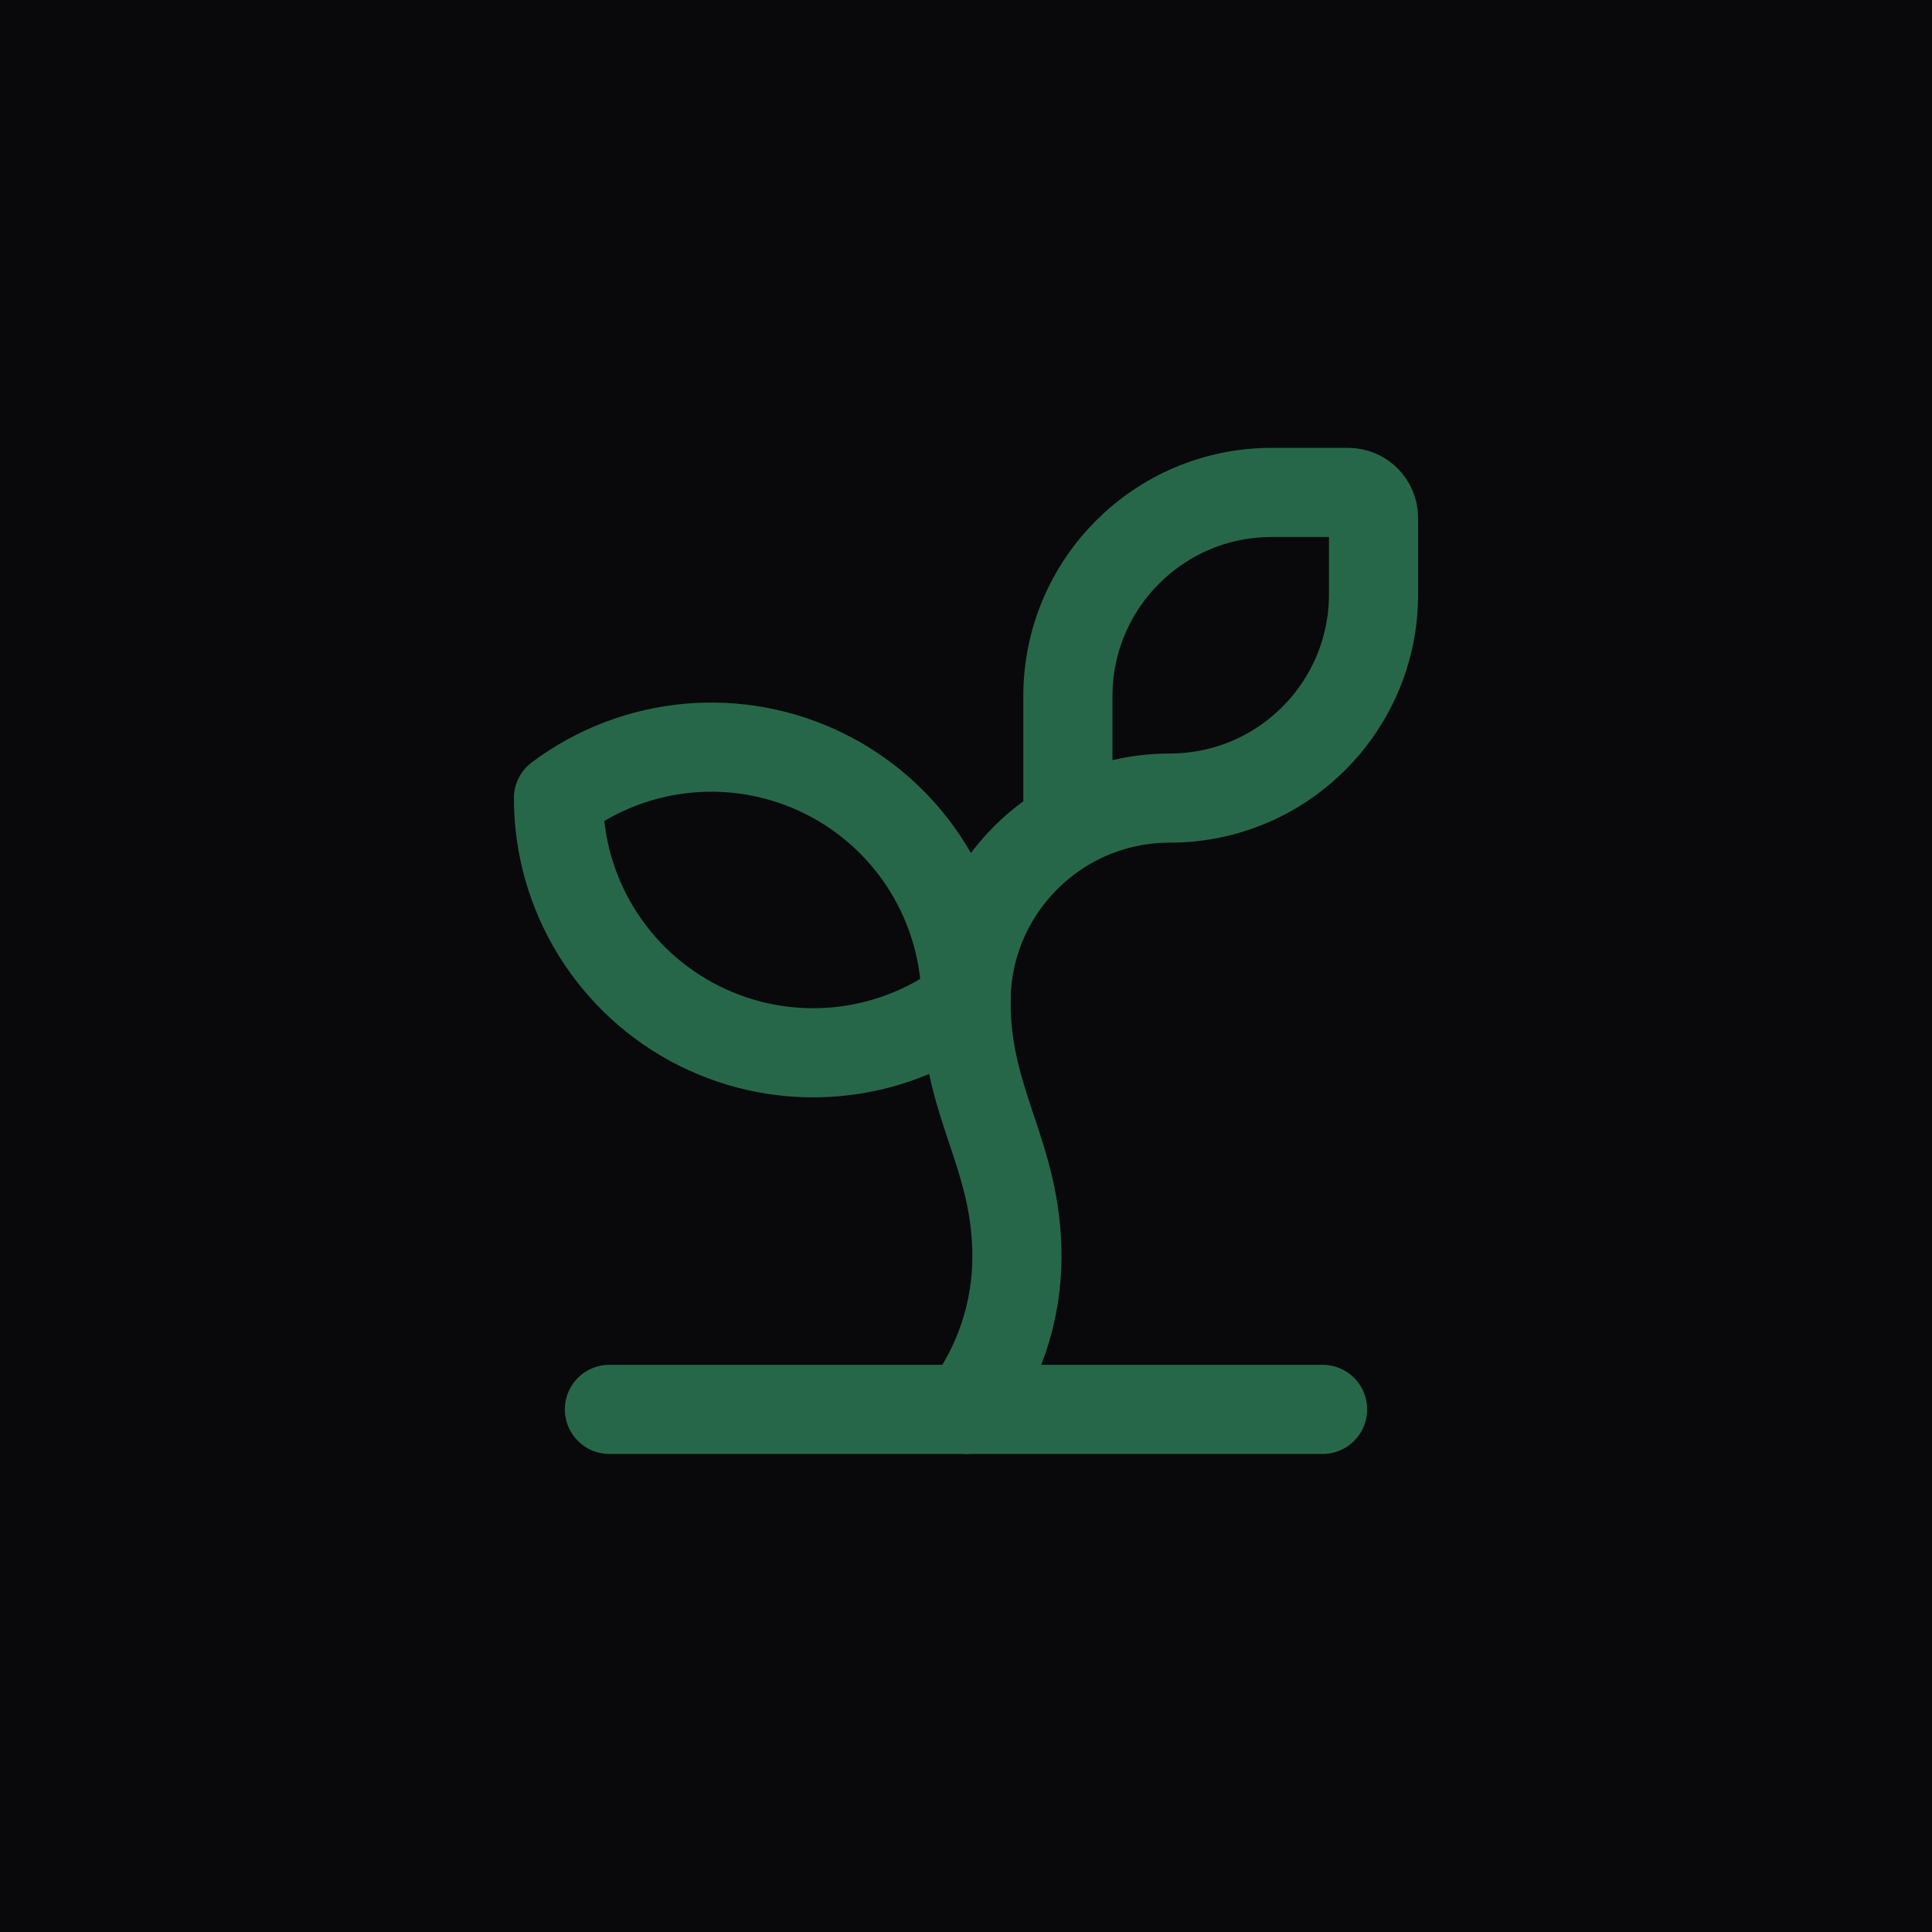
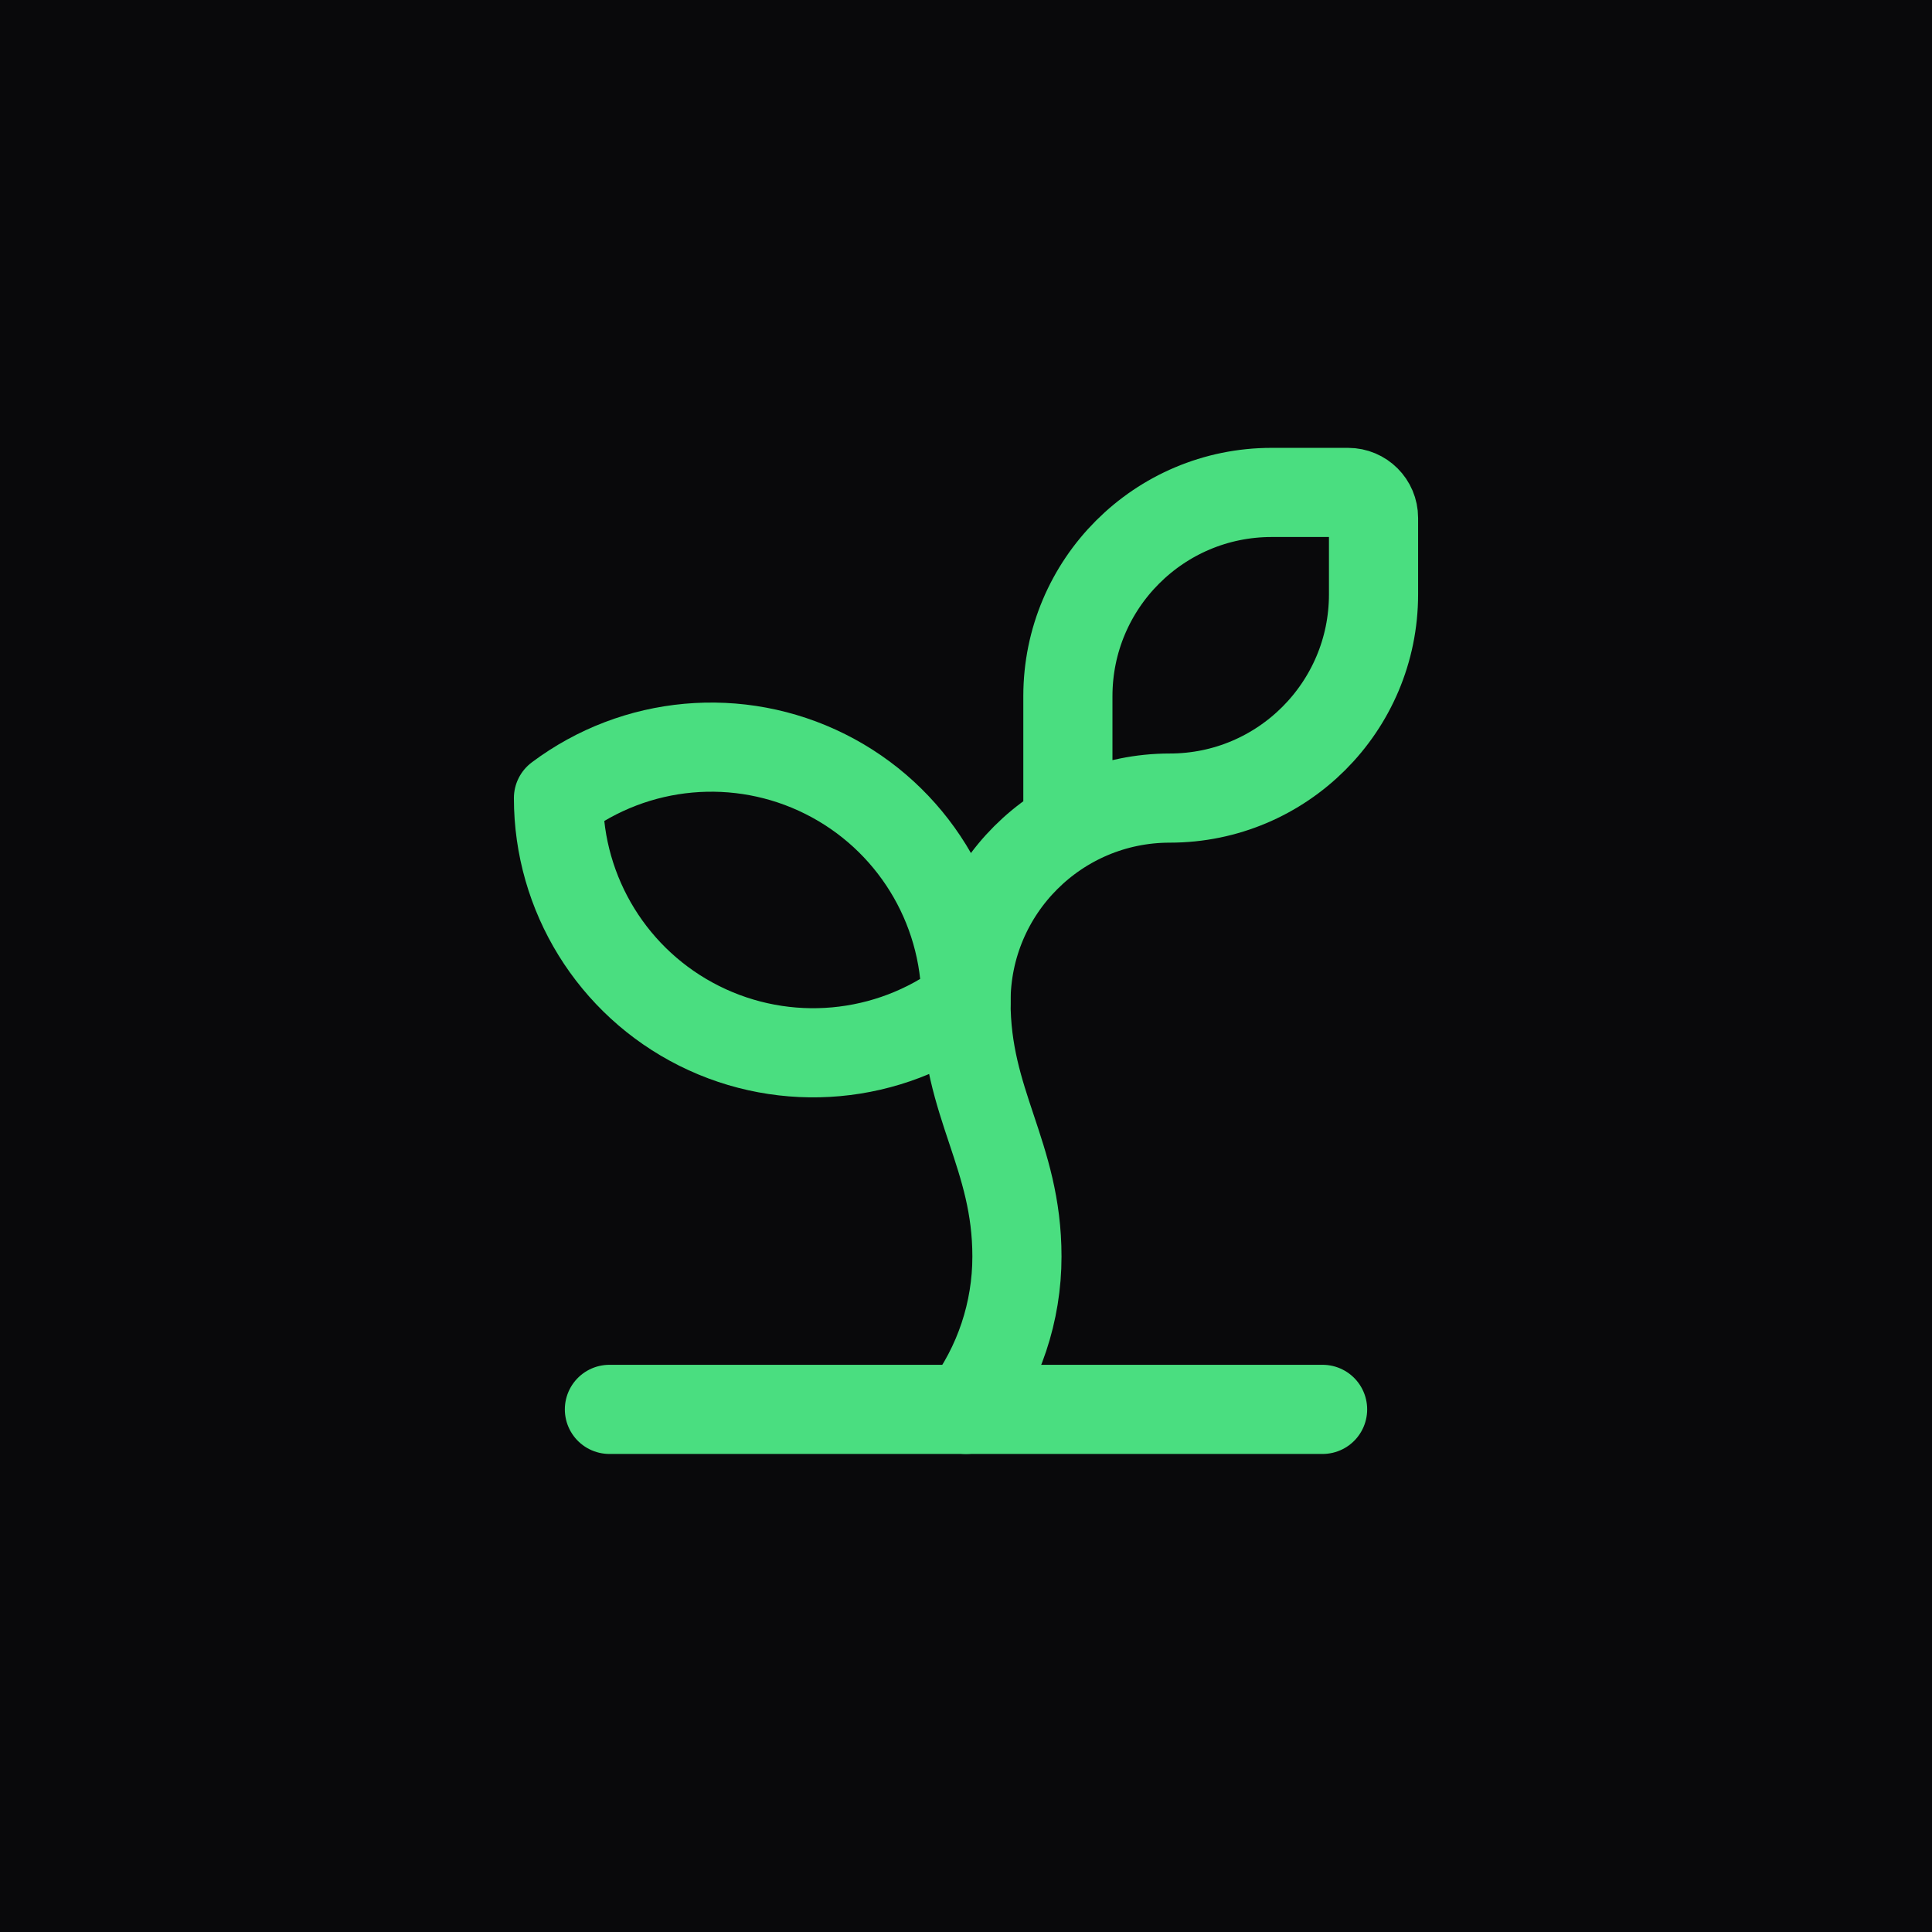
<svg xmlns="http://www.w3.org/2000/svg" width="512" height="512" viewBox="0 0 512 512">
  <rect width="512" height="512" fill="#09090b" />
-   <g transform="translate(256 252) scale(13.5) translate(-12 -12)" fill="none" stroke="#276749" stroke-width="1.75" stroke-linecap="round" stroke-linejoin="round">
+   <g transform="translate(256 252) scale(13.5) translate(-12 -12)" fill="none" stroke="#4ade80" stroke-width="1.75" stroke-linecap="round" stroke-linejoin="round">
    <path d="M14 9.536V7a4 4 0 0 1 4-4h1.5a.5.5 0 0 1 .5.5V5a4 4 0 0 1-4 4 4 4 0 0 0-4 4c0 2 1 3 1 5a5 5 0 0 1-1 3" />
    <path d="M4 9a5 5 0 0 1 8 4 5 5 0 0 1-8-4" />
    <path d="M5 21h14" />
  </g>
</svg>
